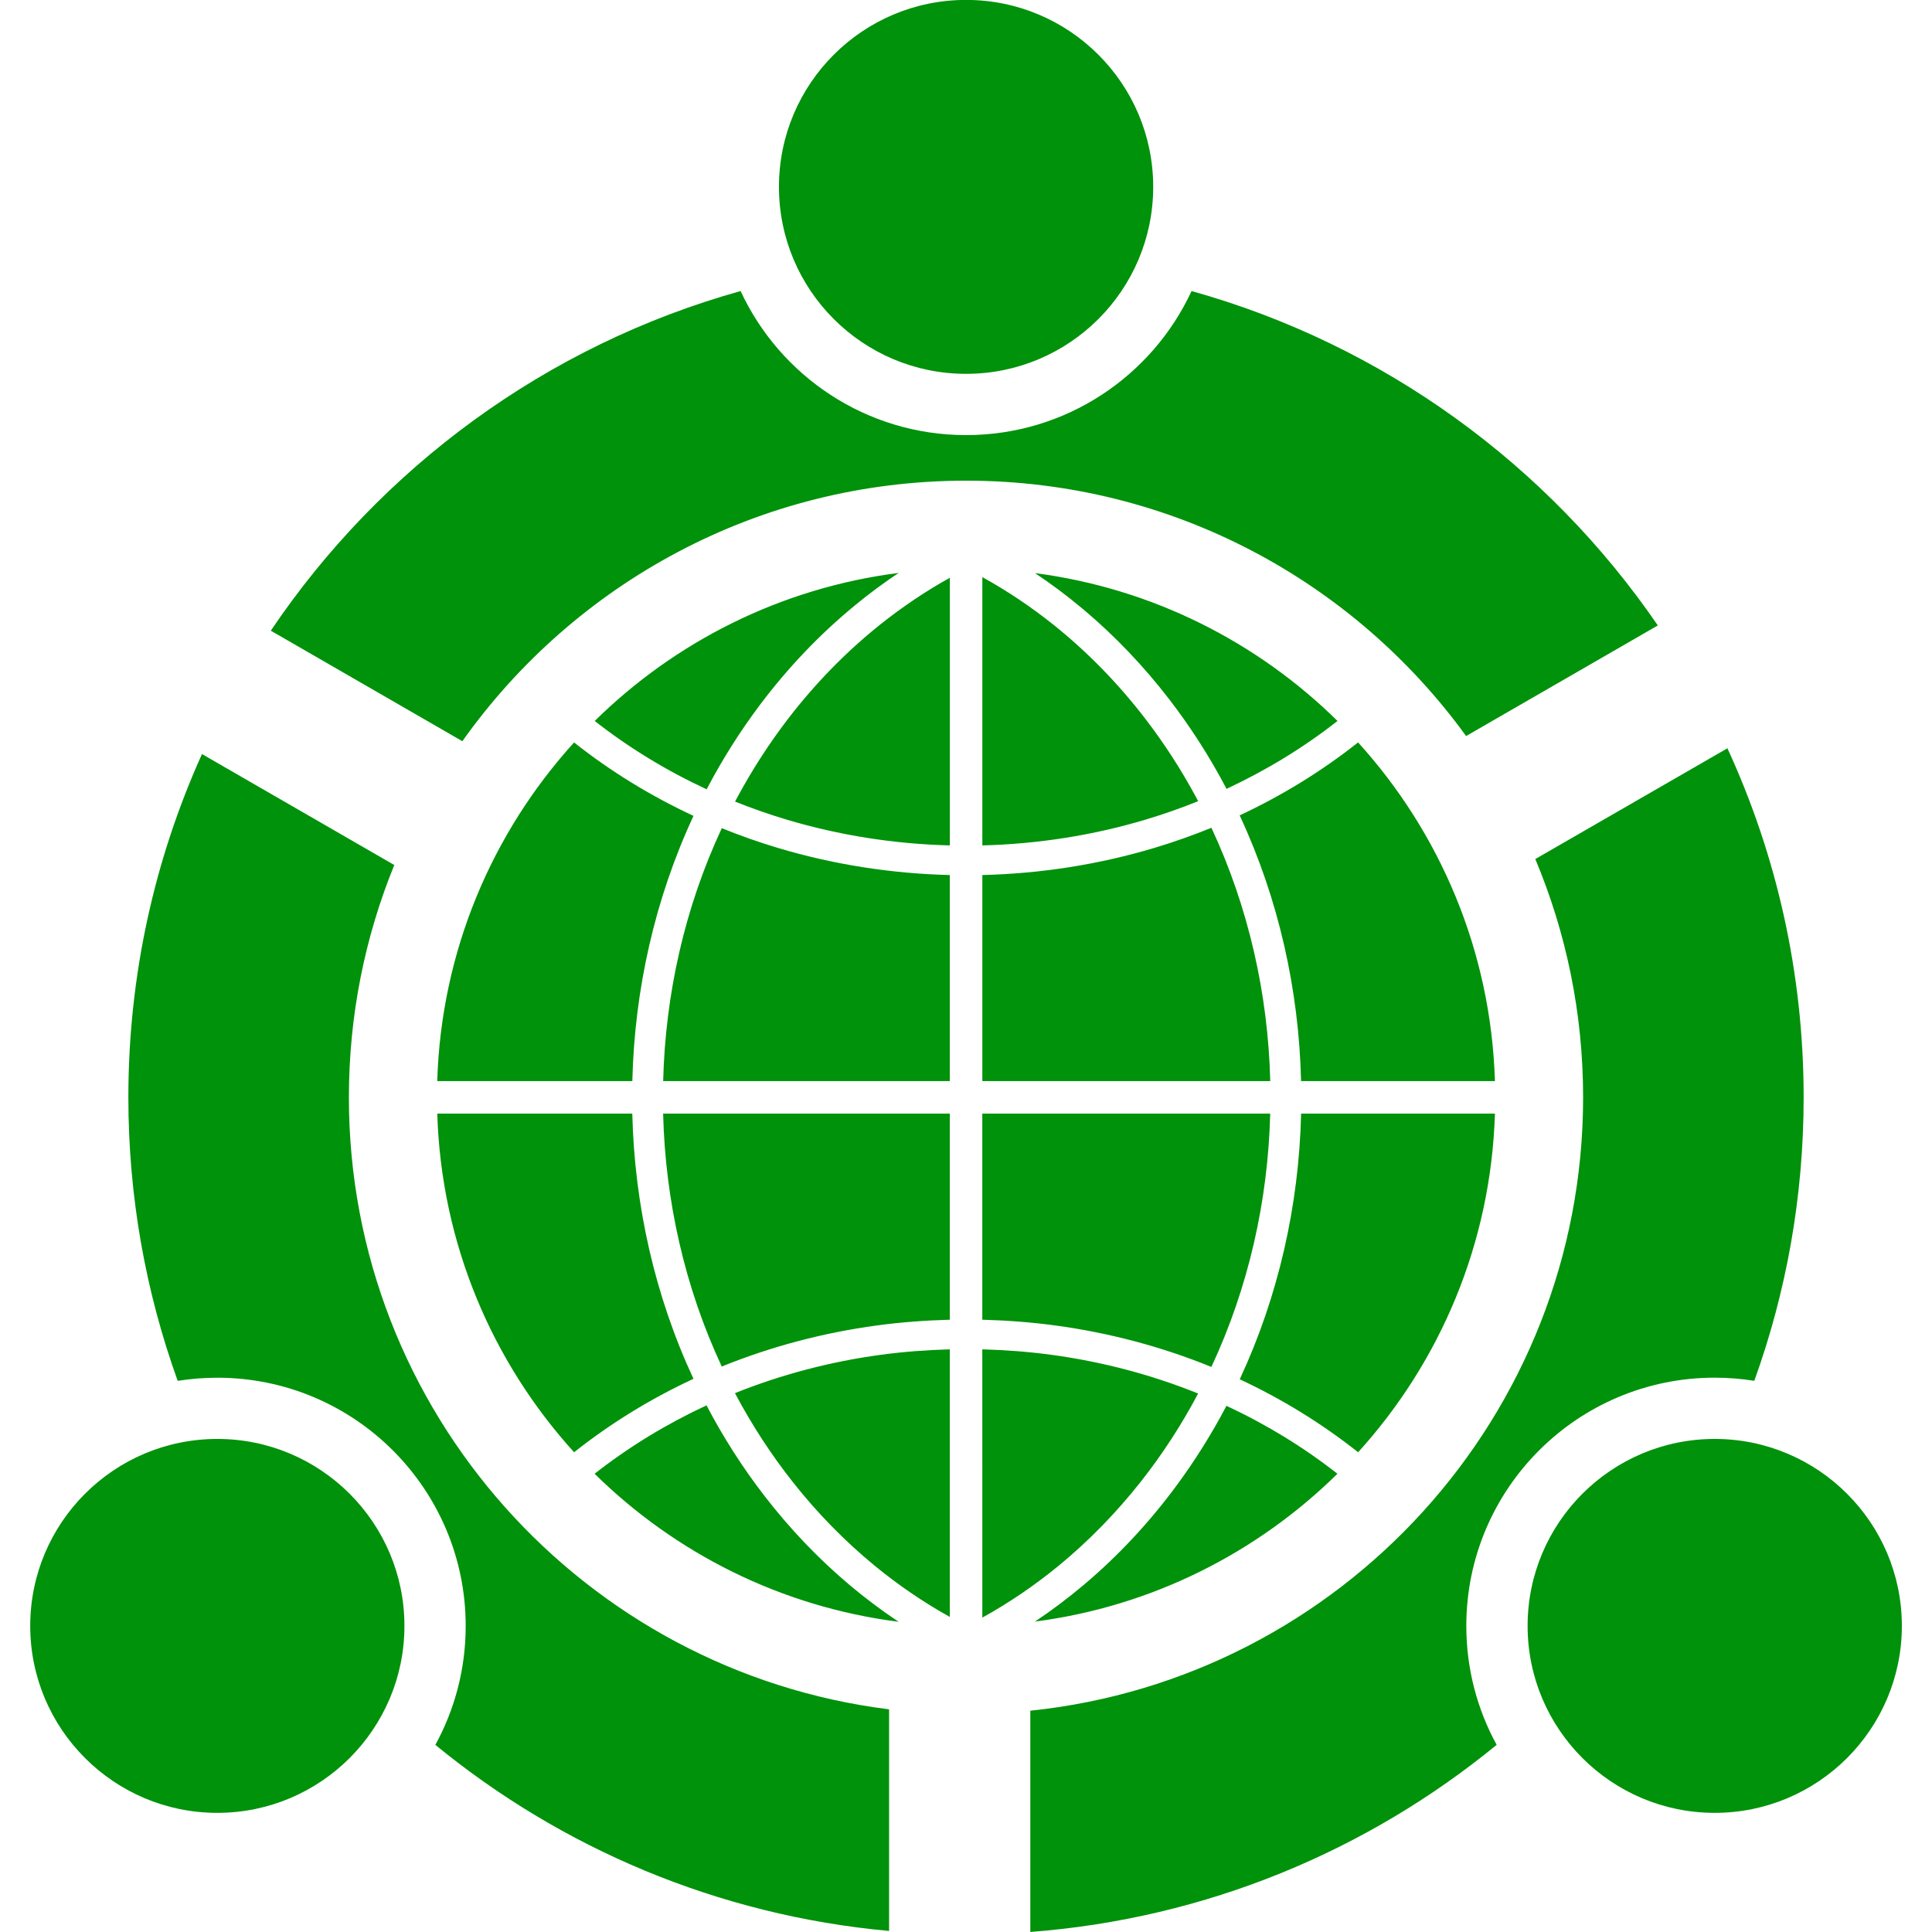
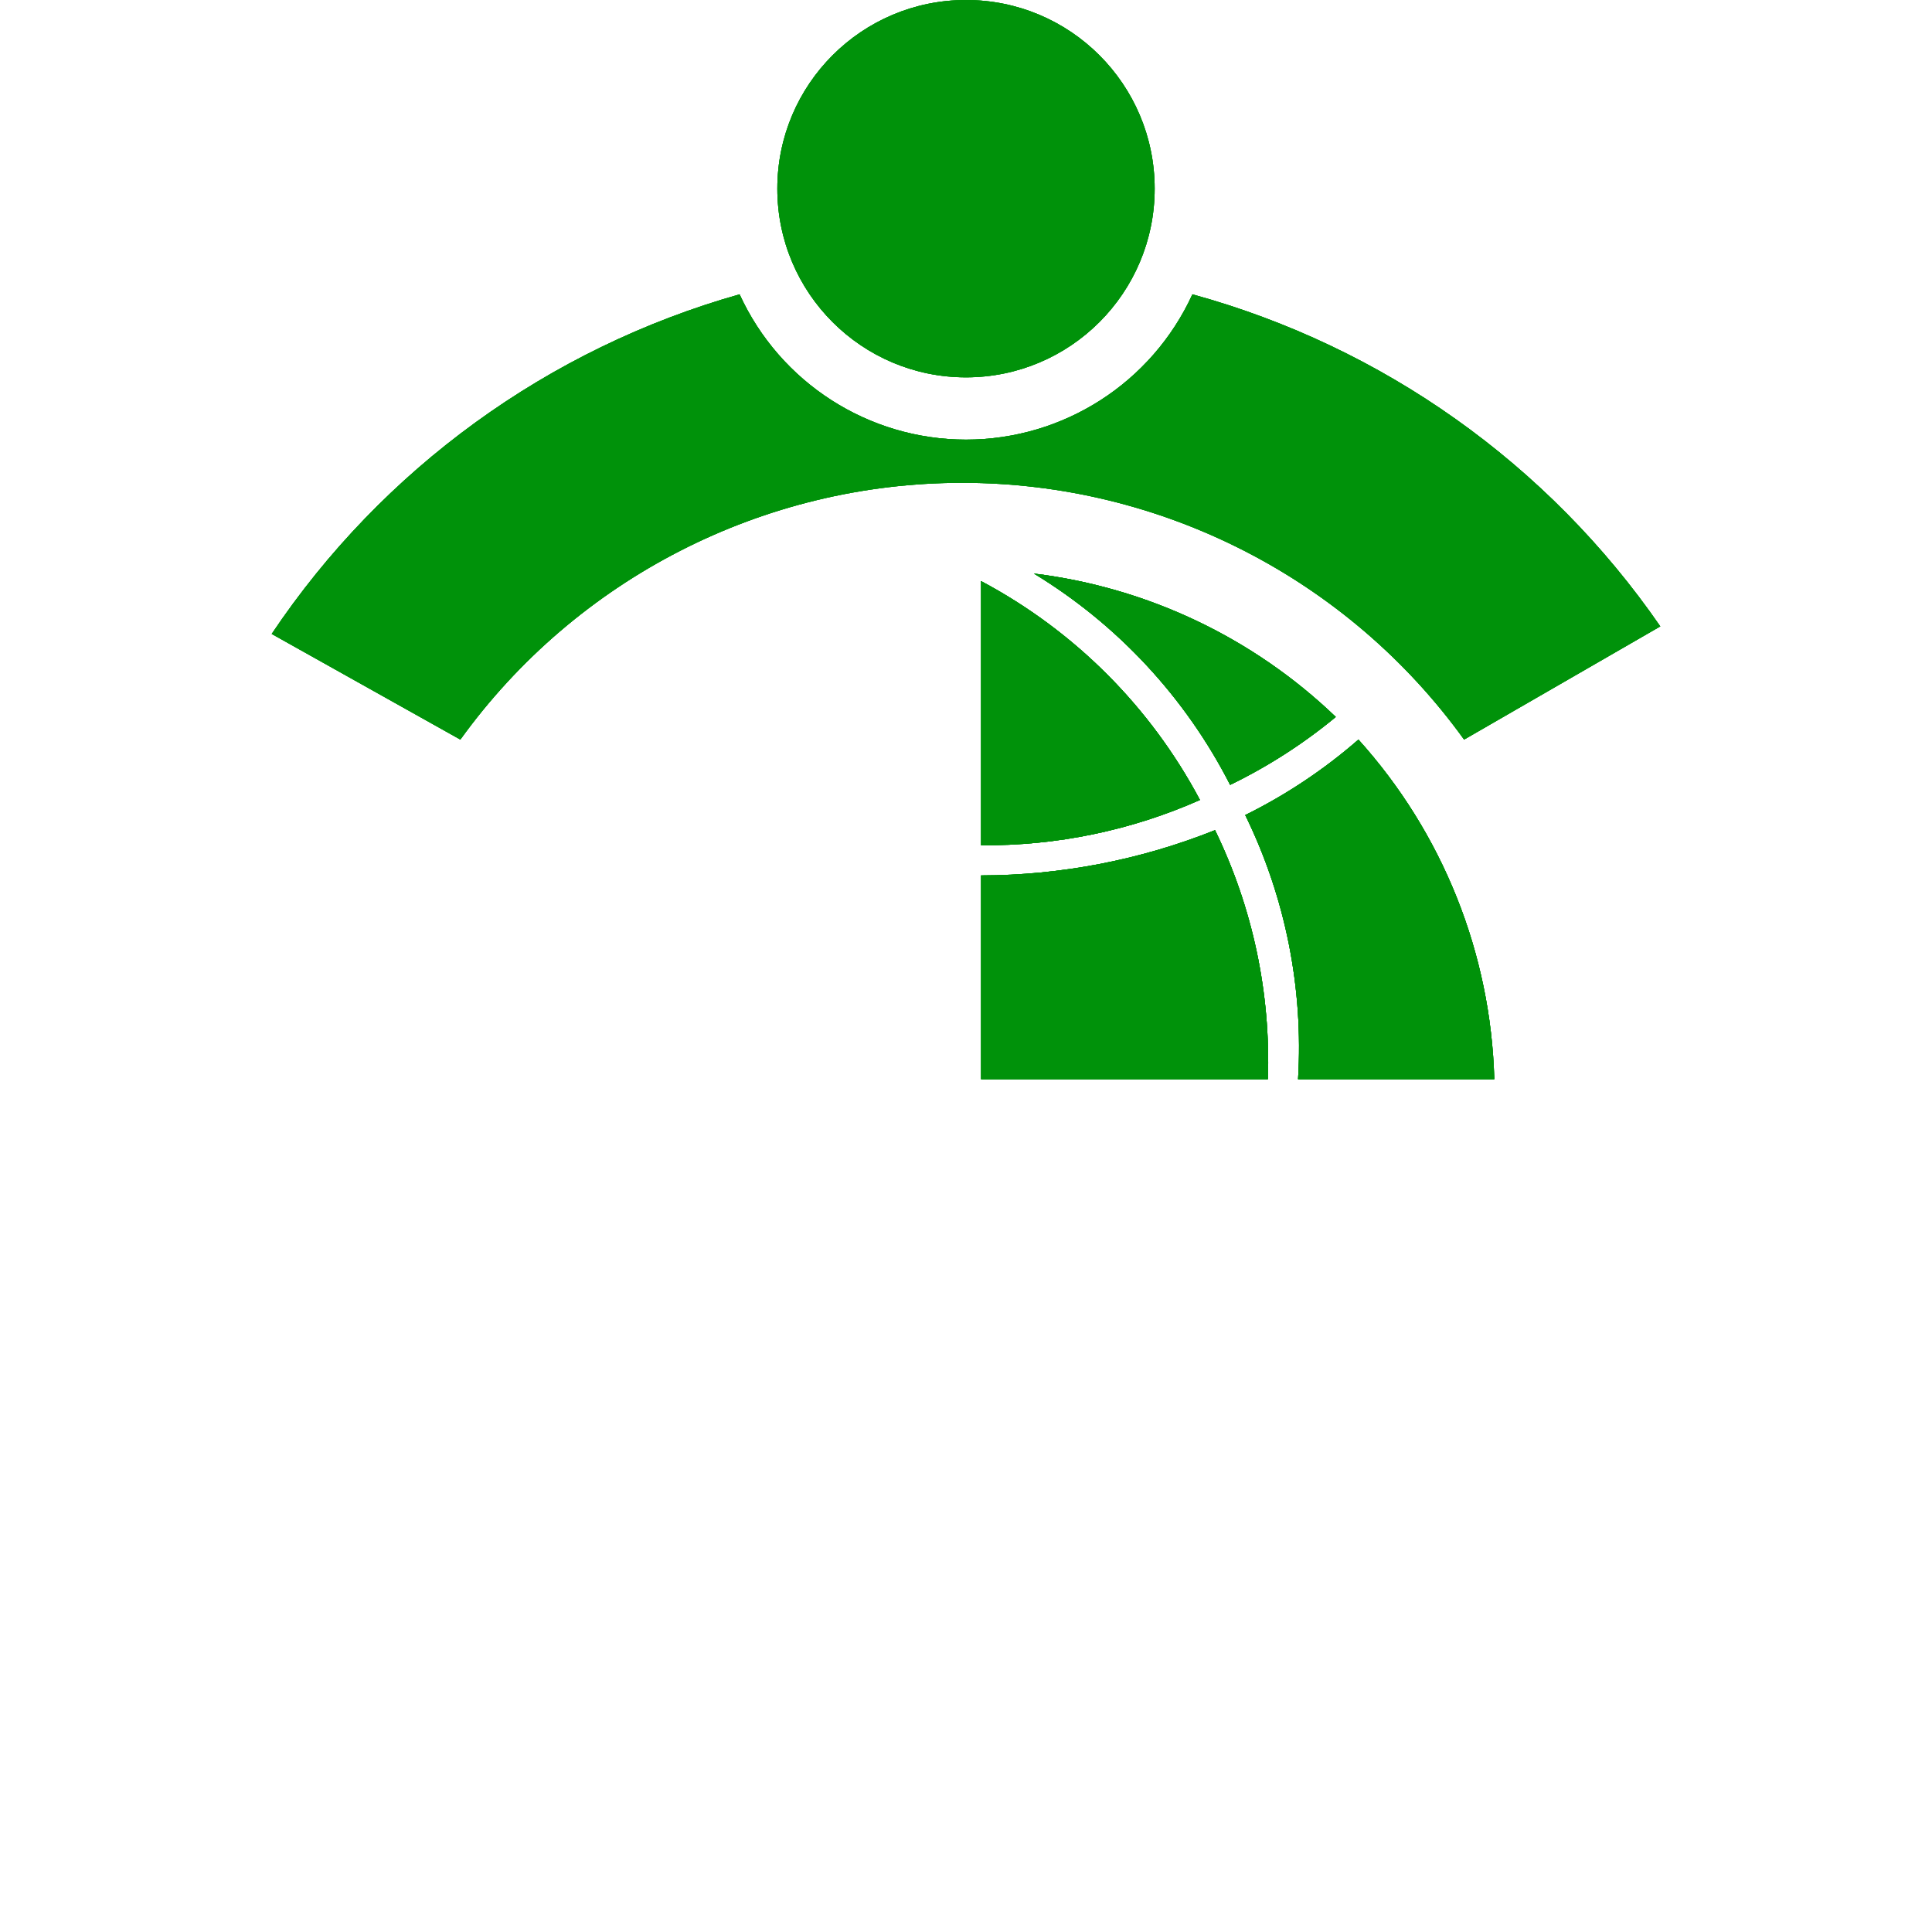
- <svg xmlns="http://www.w3.org/2000/svg" fill="none" height="48" viewBox="0 0 48 48" width="48">
-   <path clip-rule="evenodd" d="m42.917 18.591c1.216 2.64 1.894 5.578 1.894 8.673 0 2.471-.432 4.843-1.226 7.042-.32-.051-.649-.078-.984-.078-3.406 0-6.171 2.763-6.171 6.167 0 1.07.273 2.077.754 2.955-3.205 2.627-7.207 4.316-11.586 4.649v-5.497c7.712-.8 13.734-7.322 13.734-15.239 0-2.098-.423-4.098-1.188-5.92zm-37.899.143 4.778 2.757c-.727 1.782-1.128 3.732-1.128 5.774 0 7.809 5.86 14.261 13.421 15.203v5.506c-4.257-.388-8.145-2.059-11.273-4.623.481-.878.754-1.884.754-2.955 0-3.404-2.765-6.167-6.171-6.167-.335 0-.663.027-.984.078-.793-2.2-1.226-4.571-1.226-7.042 0-3.039.654-5.927 1.829-8.53zm.381 17.016c2.566 0 4.649 2.081 4.649 4.645 0 2.564-2.083 4.645-4.649 4.645-2.565 0-4.648-2.081-4.648-4.645 0-2.564 2.083-4.645 4.648-4.645zm37.203 0c2.566 0 4.649 2.081 4.649 4.645 0 2.564-2.083 4.645-4.649 4.645s-4.649-2.081-4.649-4.645c0-2.564 2.083-4.645 4.649-4.645zm-25.048-.833c.412.787.892 1.54 1.435 2.243.629.816 1.343 1.567 2.132 2.23.385.323.787.625 1.205.903-2.926-.373-5.553-1.708-7.553-3.678.845-.663 1.768-1.226 2.741-1.68zm12.918.011.015.007c.973.454 1.896 1.017 2.741 1.68-1.991 1.962-4.604 3.294-7.515 3.673.415-.277.815-.578 1.197-.899.878-.738 1.663-1.584 2.341-2.508.455-.619.863-1.274 1.22-1.954zm-6.067-1.404c.575.016 1.147.059 1.717.136 1.248.169 2.477.49 3.645.962-.41.774-.889 1.513-1.432 2.2-.604.764-1.287 1.466-2.04 2.084-.59.483-1.222.914-1.889 1.283zm-.807 0v6.648c-.656-.365-1.278-.79-1.859-1.266-.753-.618-1.437-1.319-2.041-2.084-.546-.691-1.026-1.432-1.438-2.21 1.161-.466 2.38-.784 3.62-.952.57-.077 1.143-.12 1.717-.136zm13.543-5.857c-.098 3.234-1.368 6.175-3.399 8.414-.904-.717-1.896-1.325-2.941-1.813.963-2.065 1.471-4.328 1.525-6.601zm-26.278 0h4.846c.054 2.269.56 4.527 1.52 6.589l-.025.012c-1.046.488-2.037 1.096-2.941 1.813-2.031-2.239-3.301-5.18-3.399-8.414zm20.695 0c-.054 2.168-.541 4.326-1.462 6.294-1.241-.506-2.547-.85-3.875-1.03-.603-.082-1.208-.126-1.816-.143v-5.121zm-7.96 0v5.121c-.608.017-1.213.061-1.816.143-1.319.179-2.616.519-3.85 1.02-.918-1.965-1.403-4.119-1.457-6.284zm-12.735-.807c.098-3.234 1.368-6.175 3.4-8.414.912.723 1.911 1.333 2.967 1.824-.96 2.062-1.466 4.321-1.52 6.59zm5.613 0c.054-2.165.539-4.319 1.457-6.284.456.185.921.349 1.392.49 1.386.415 2.827.639 4.273.674v5.12zm15.849 0c-.054-2.274-.562-4.536-1.526-6.602 1.046-.489 2.037-1.096 2.942-1.813 2.032 2.239 3.302 5.181 3.4 8.414zm-7.919-5.12c1.446-.035 2.888-.259 4.273-.674.48-.144.954-.311 1.418-.5.92 1.968 1.408 4.125 1.462 6.294h-7.153zm-.807-7.385v6.649c-1.375-.035-2.744-.248-4.062-.643-.431-.129-.857-.278-1.275-.446.022-.042.044-.083.067-.125.37-.684.794-1.339 1.269-1.956.661-.857 1.421-1.638 2.266-2.314.545-.435 1.125-.827 1.734-1.165zm.807-.017c.621.343 1.211.74 1.765 1.182.846.676 1.605 1.457 2.266 2.314.475.616.899 1.271 1.27 1.956.021.038.041.076.061.115-.426.172-.86.324-1.3.456-1.317.395-2.687.608-4.062.643zm-2.079-.104c-.371.247-.729.512-1.073.795-.886.726-1.68 1.562-2.368 2.476-.493.655-.933 1.351-1.315 2.077l-.014.028c-.988-.458-1.925-1.026-2.781-1.698 1.999-1.97 4.626-3.305 7.552-3.678zm3.389.005c2.911.379 5.524 1.712 7.514 3.673-.849.666-1.778 1.23-2.757 1.687-.411-.783-.888-1.531-1.429-2.232-.629-.816-1.343-1.567-2.132-2.23-.382-.321-.781-.621-1.197-.898zm-18.988 1.43c2.73-4.051 6.849-7.092 11.672-8.438.98 2.112 3.121 3.579 5.602 3.579s4.623-1.467 5.602-3.579c4.772 1.332 8.854 4.322 11.584 8.308l-4.763 2.748c-2.787-3.843-7.315-6.345-12.423-6.345-5.165 0-9.736 2.557-12.515 6.473zm17.274-15.671c2.566 0 4.649 2.081 4.649 4.645 0 2.564-2.083 4.645-4.649 4.645s-4.649-2.081-4.649-4.645c0-2.564 2.083-4.645 4.649-4.645z" fill="#00920a" fill-rule="evenodd" />
+ <svg xmlns="http://www.w3.org/2000/svg" xmlns:xlink="http://www.w3.org/1999/xlink" viewBox="0 0 256 256" fill="#00920a">
+   <style>*{transform-origin:128px 145px}</style>
+   <path id="o" d="M36 84A111 111 0 0198 39a33 33 0 0060 0 111 111 0 0162 44L194 98A82 82 0 0061 98L36 84ZM128 0a1 1 0 000 50 1 1 0 000-50Z" />
+   <path id="c" d="M137 76a70 70 0 0126 28 70 70 0 0014-9A70 70 0 00137 76Zm-7 1v35a70 70 0 0029-6A70 70 0 00130 77Zm0 39v27h38a70 70 0 00-7-33 84 84 0 01-31 6Zm42 27h26A70 70 0 00180 98a70 70 0 01-15 10 70 70 0 017 35Z" />
+   <use xlink:href="#o" style="rotate:120deg" />
+   <use xlink:href="#o" style="rotate:240deg" />
+   <use xlink:href="#c" style="scale:-1" />
+   <use xlink:href="#c" style="scale:-1 1" />
+   <use xlink:href="#c" style="scale:1 -1" />
</svg>
